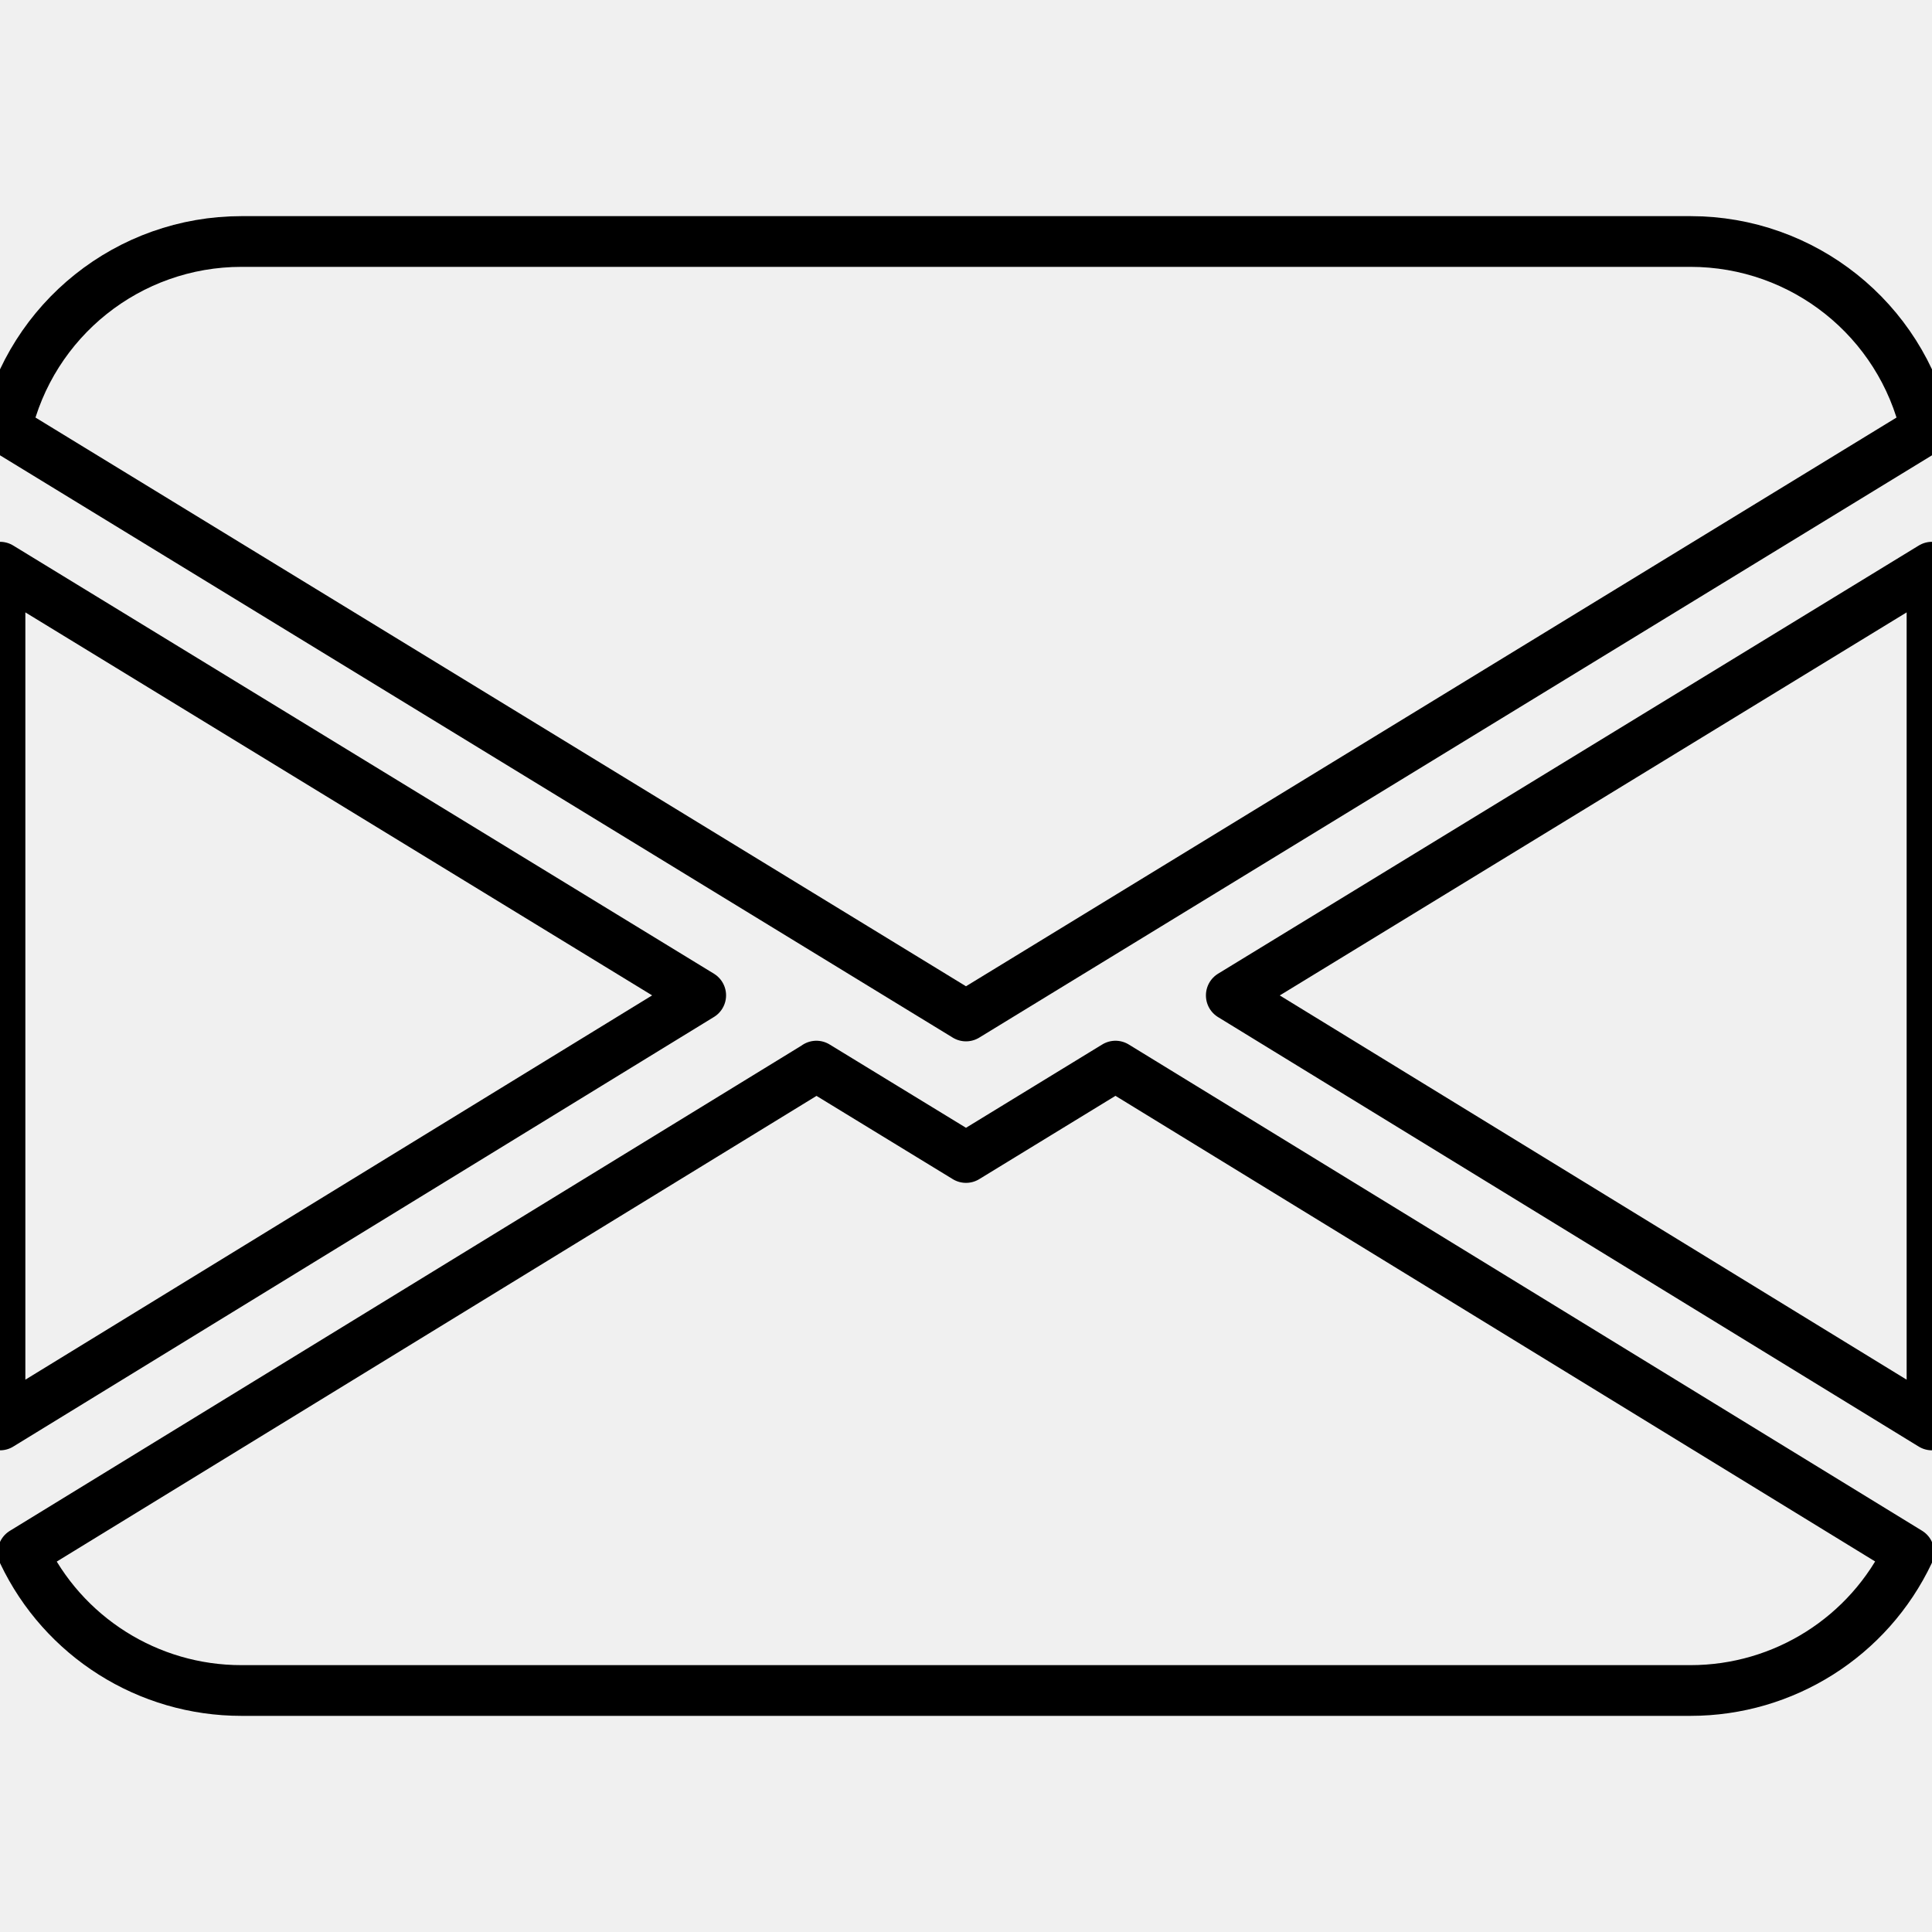
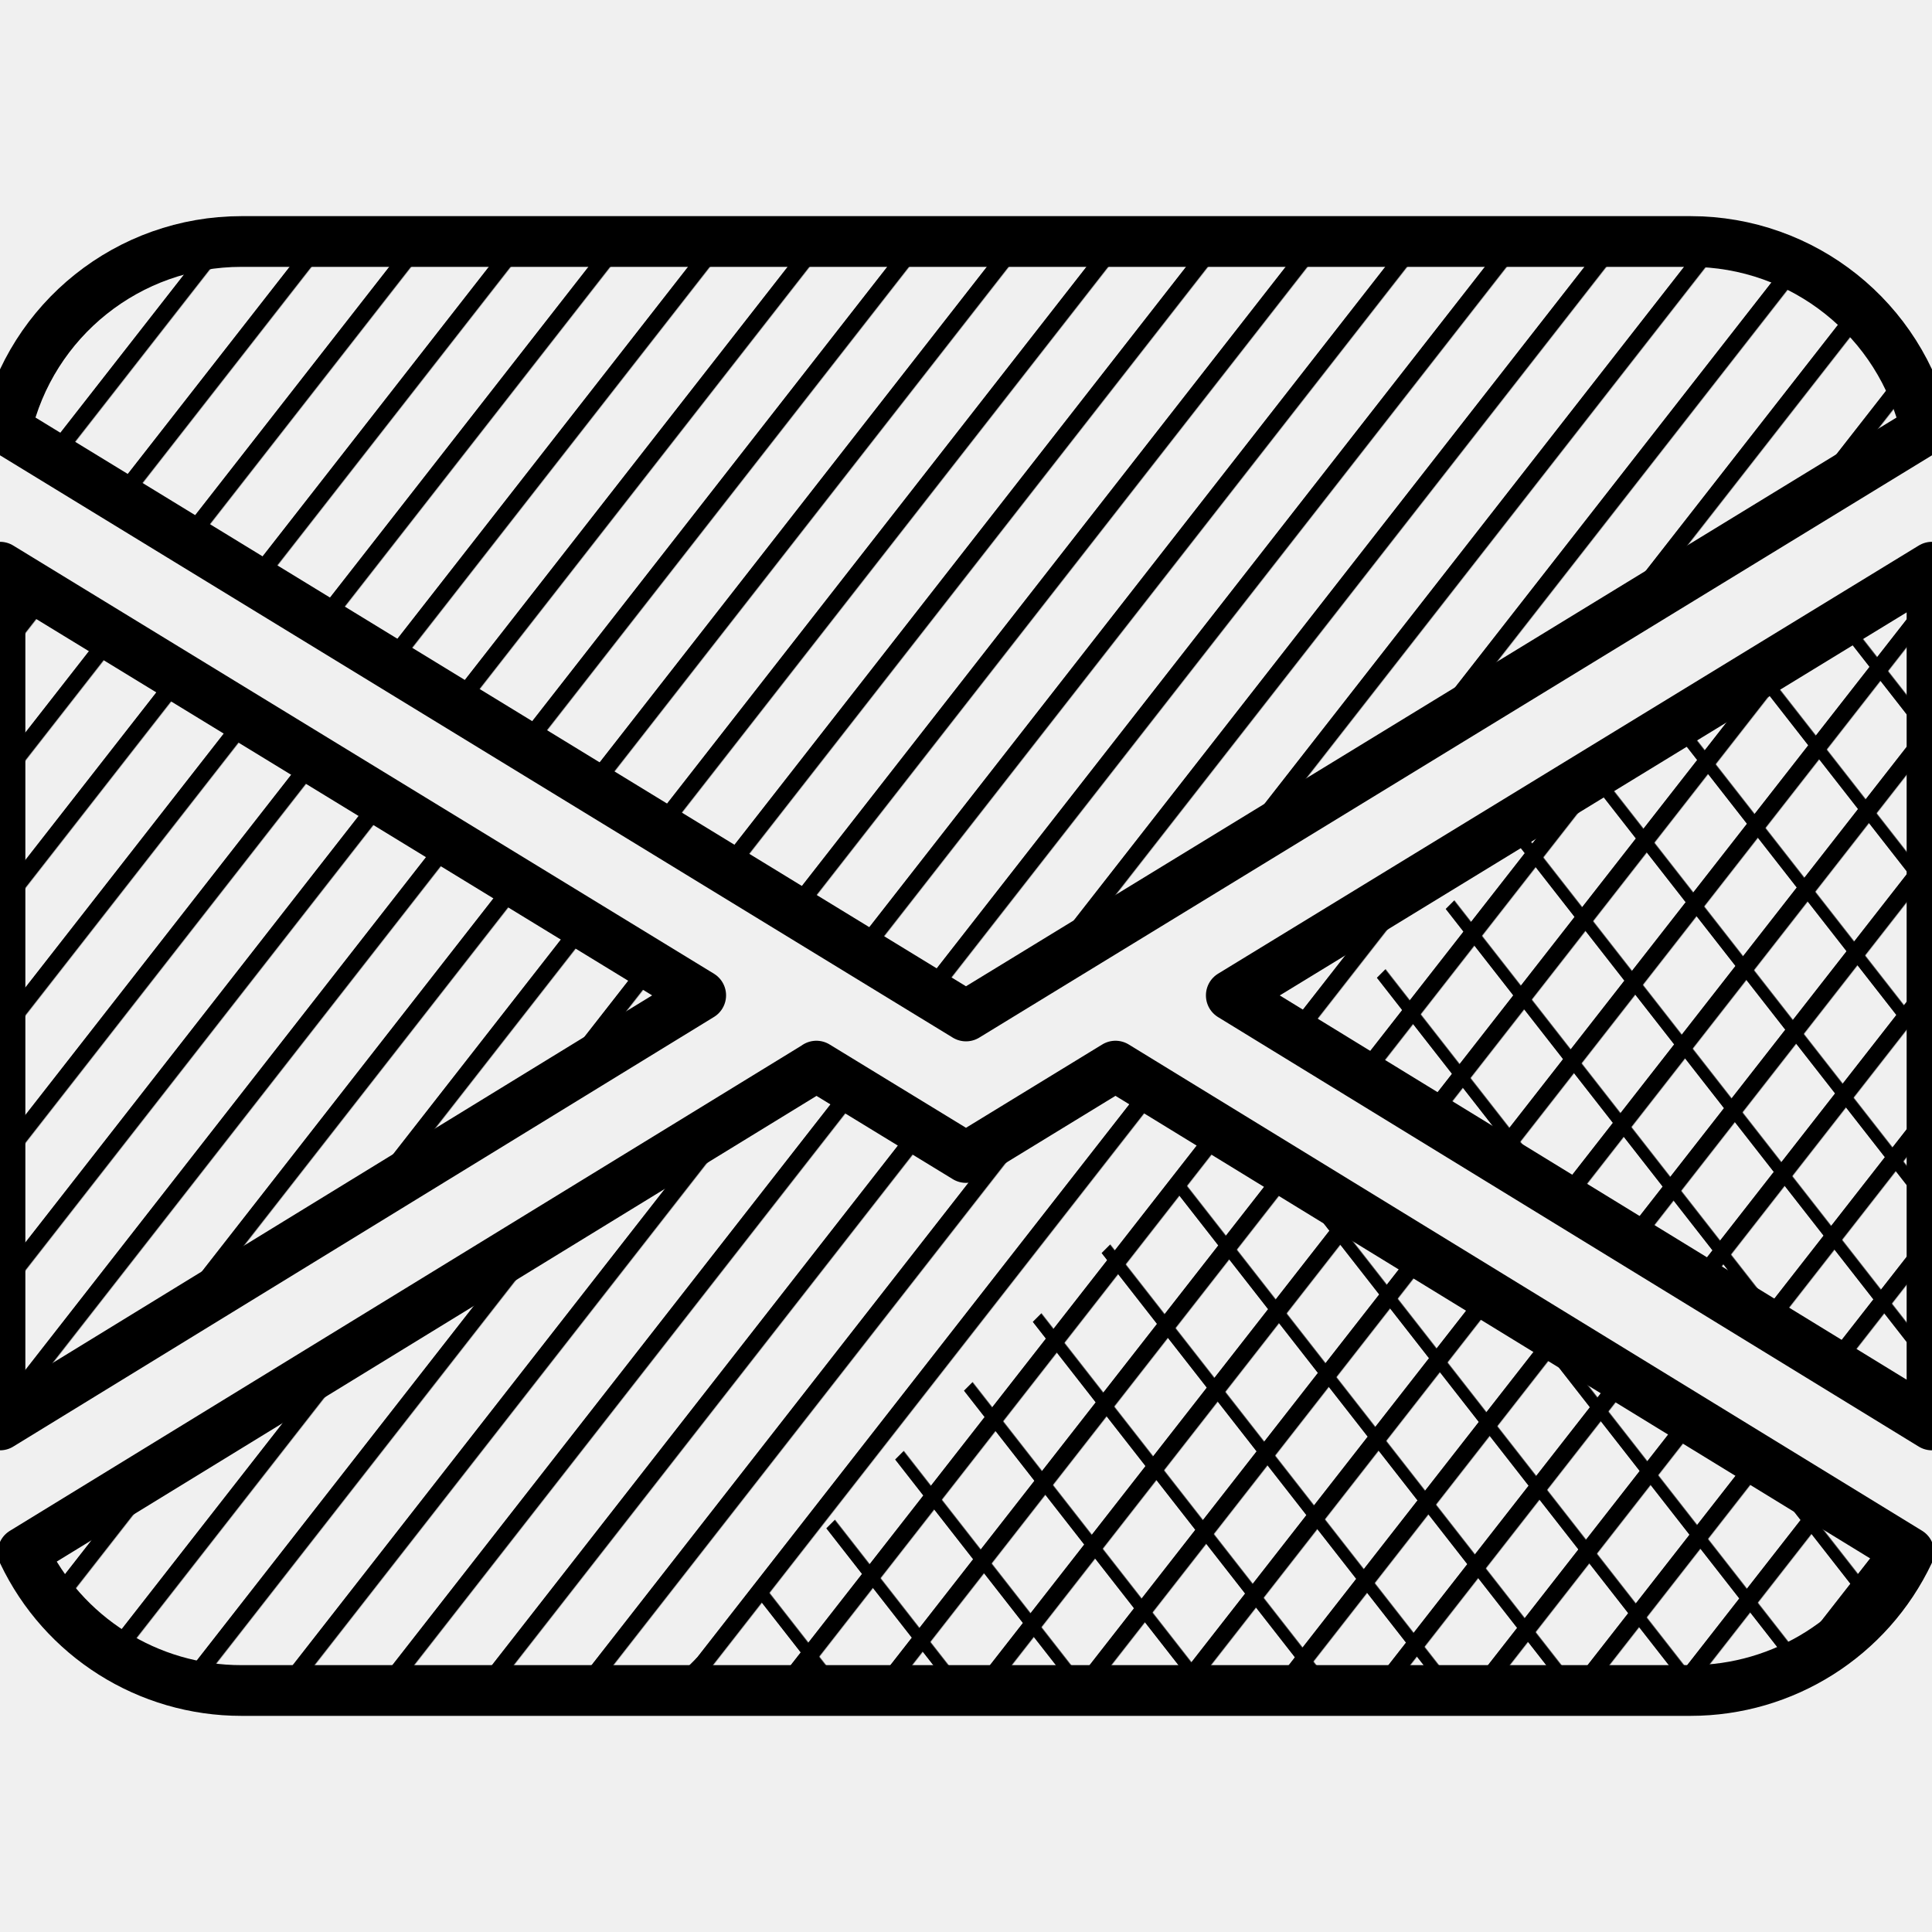
<svg xmlns="http://www.w3.org/2000/svg" viewBox="0 0 64 64">
  <defs>
    <pattern id="h1" width="2.6" height="2.6" patternUnits="userSpaceOnUse" patternTransform="rotate(38)">
      <line x1="0" y1="0" x2="0" y2="2.6" stroke="#000" stroke-width="1.15" />
    </pattern>
    <pattern id="h2" width="3.2" height="3.2" patternUnits="userSpaceOnUse" patternTransform="rotate(-38)">
      <line x1="0" y1="0" x2="0" y2="3.2" stroke="#000" stroke-width="0.8" />
    </pattern>
-     <clipPath id="c">
-       <g transform="scale(4)">
+     <mask id="c" maskUnits="userSpaceOnUse" x="0" y="0" width="64" height="64">
+       <g transform="scale(4)" fill="#fff">
        <path d="M.05 3.555A2 2 0 0 1 2 2h12a2 2 0 0 1 1.95 1.555L8 8.414.05 3.555ZM0 4.697v7.104l5.803-3.558L0 4.697ZM6.761 8.83l-6.57 4.027A2 2 0 0 0 2 14h12a2 2 0 0 0 1.808-1.144l-6.57-4.027L8 9.586l-1.239-.757Zm3.436-.586L16 11.801V4.697l-5.803 3.546Z" />
      </g>
-     </clipPath>
+     </mask>
    <clipPath id="s">
      <path d="M64 14 L64 64 L14 64 Z" />
    </clipPath>
  </defs>
-   <g clip-path="url(#c)">
+   <g mask="url(#c)">
    <rect width="64" height="64" fill="url(#h1)" />
    <rect width="64" height="64" fill="url(#h2)" clip-path="url(#s)" />
  </g>
  <g transform="scale(4)" fill="none" stroke="#000" stroke-width=".42" stroke-linejoin="round">
    <path d="M.05 3.555A2 2 0 0 1 2 2h12a2 2 0 0 1 1.95 1.555L8 8.414.05 3.555ZM0 4.697v7.104l5.803-3.558L0 4.697ZM6.761 8.83l-6.57 4.027A2 2 0 0 0 2 14h12a2 2 0 0 0 1.808-1.144l-6.57-4.027L8 9.586l-1.239-.757Zm3.436-.586L16 11.801V4.697l-5.803 3.546Z" />
  </g>
</svg>
